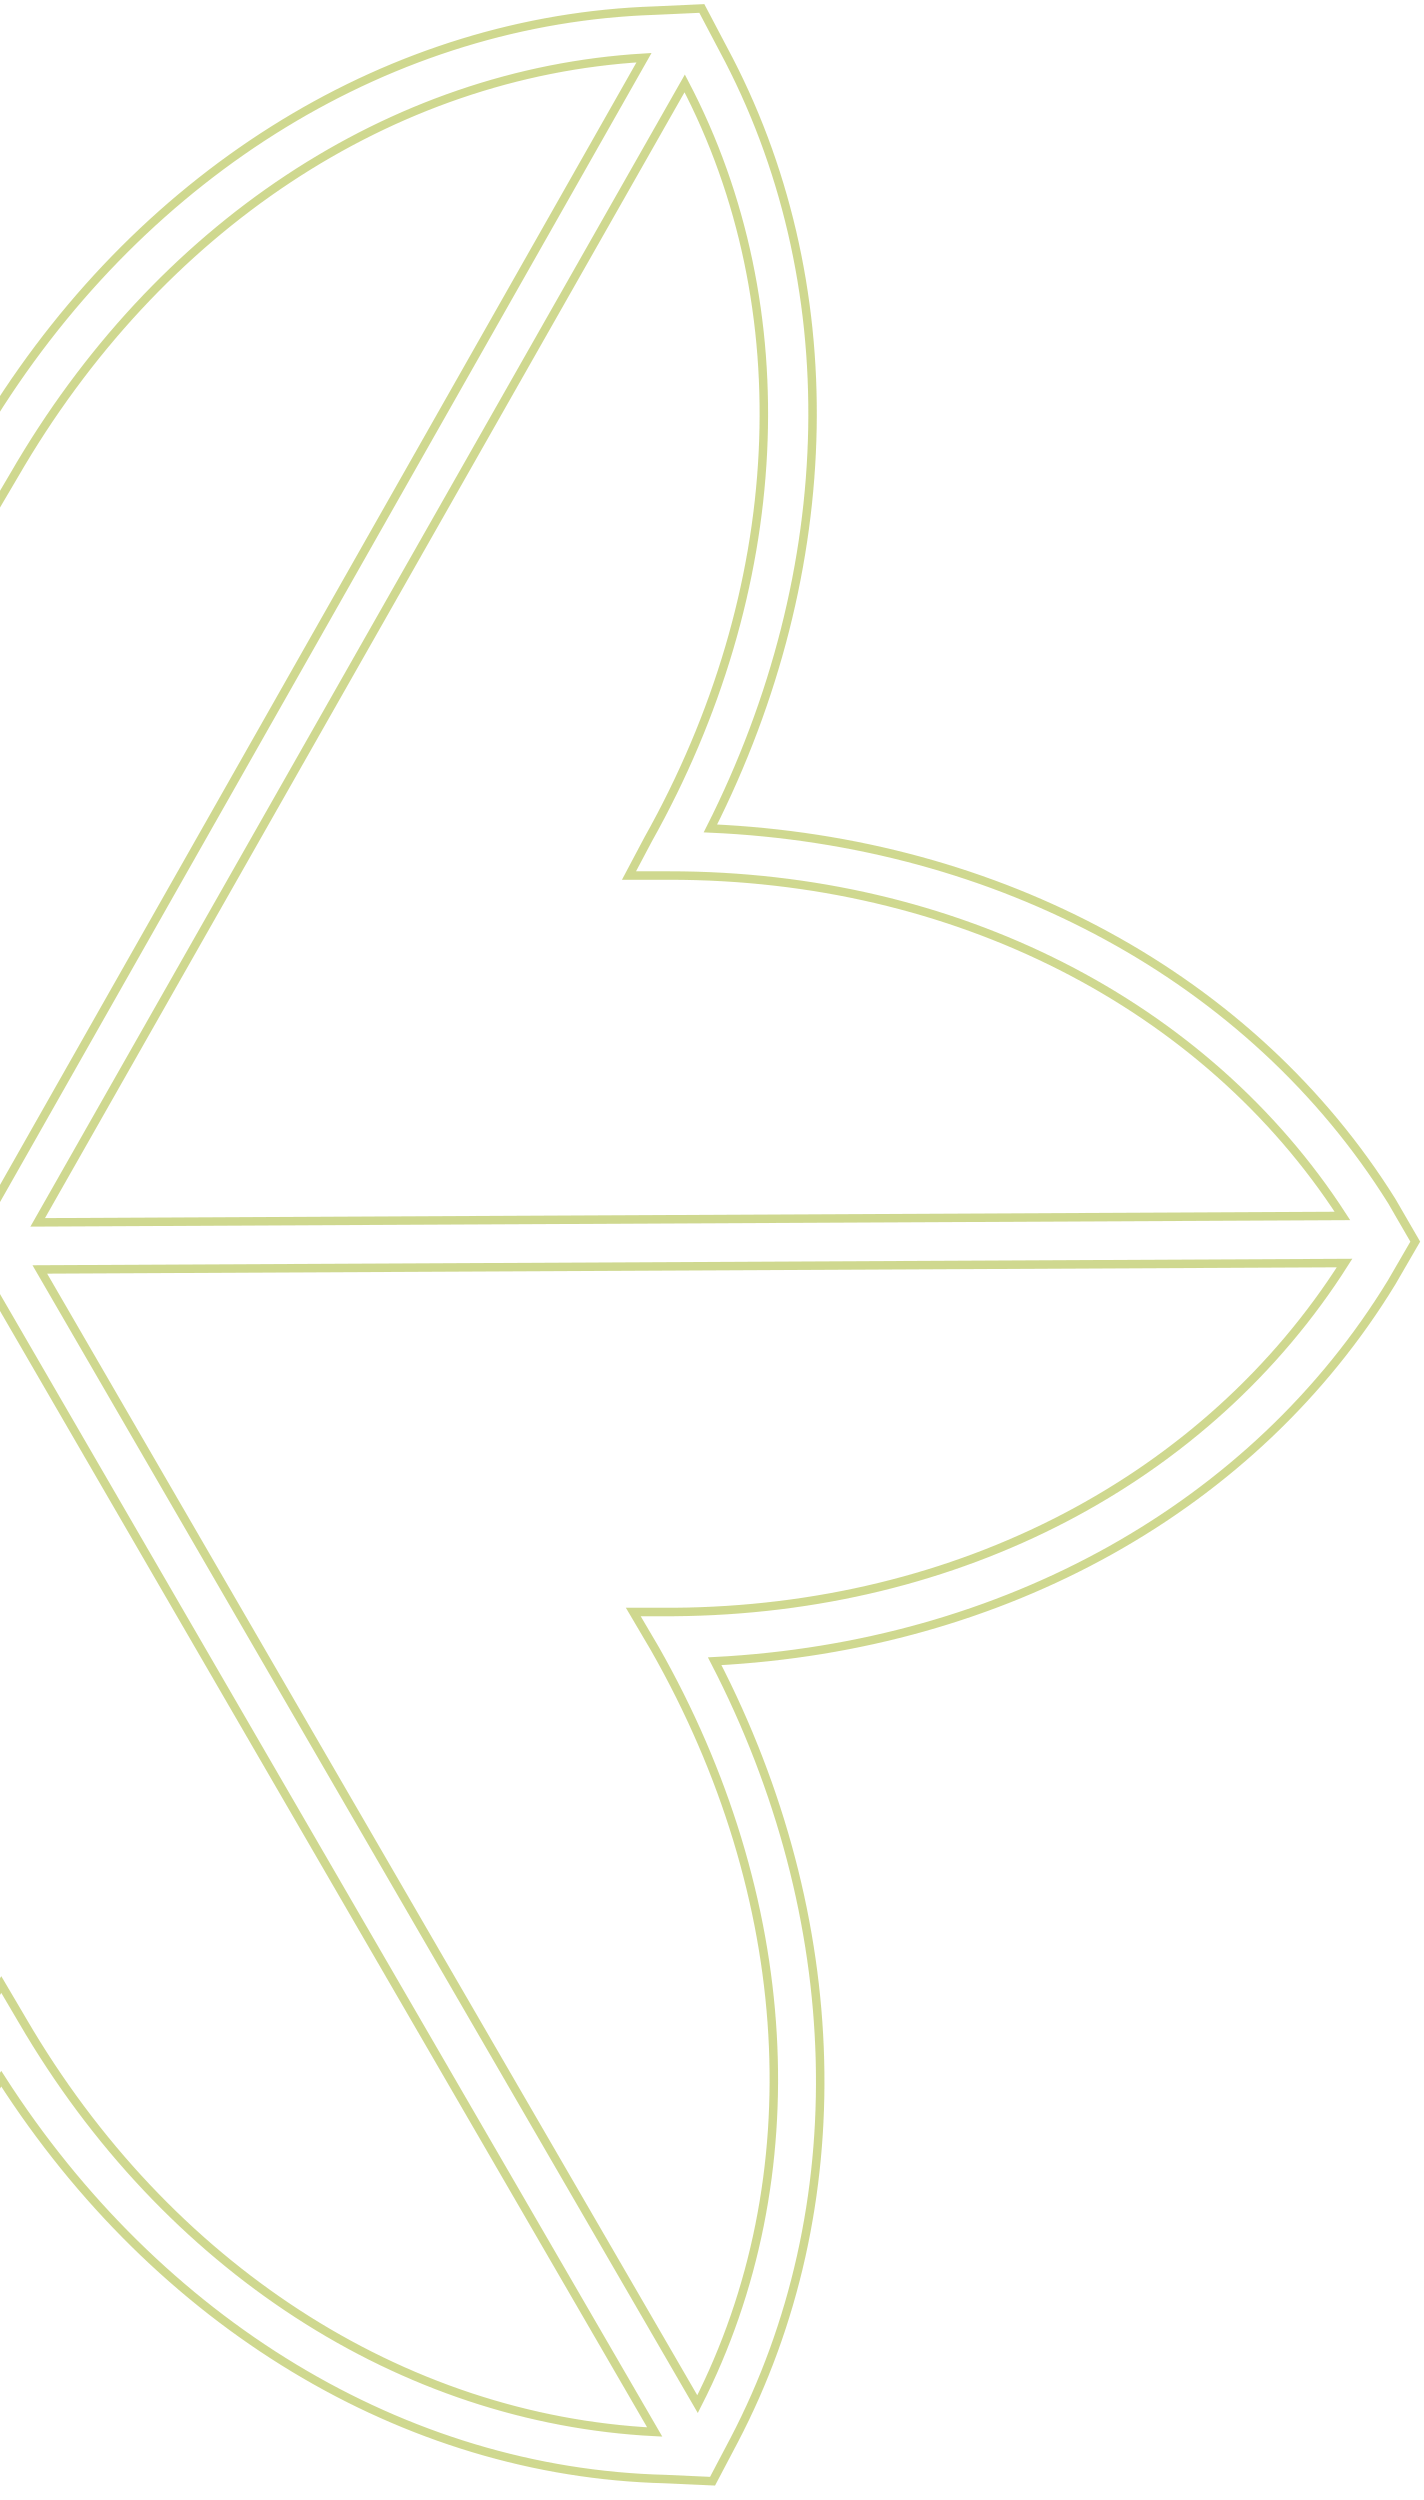
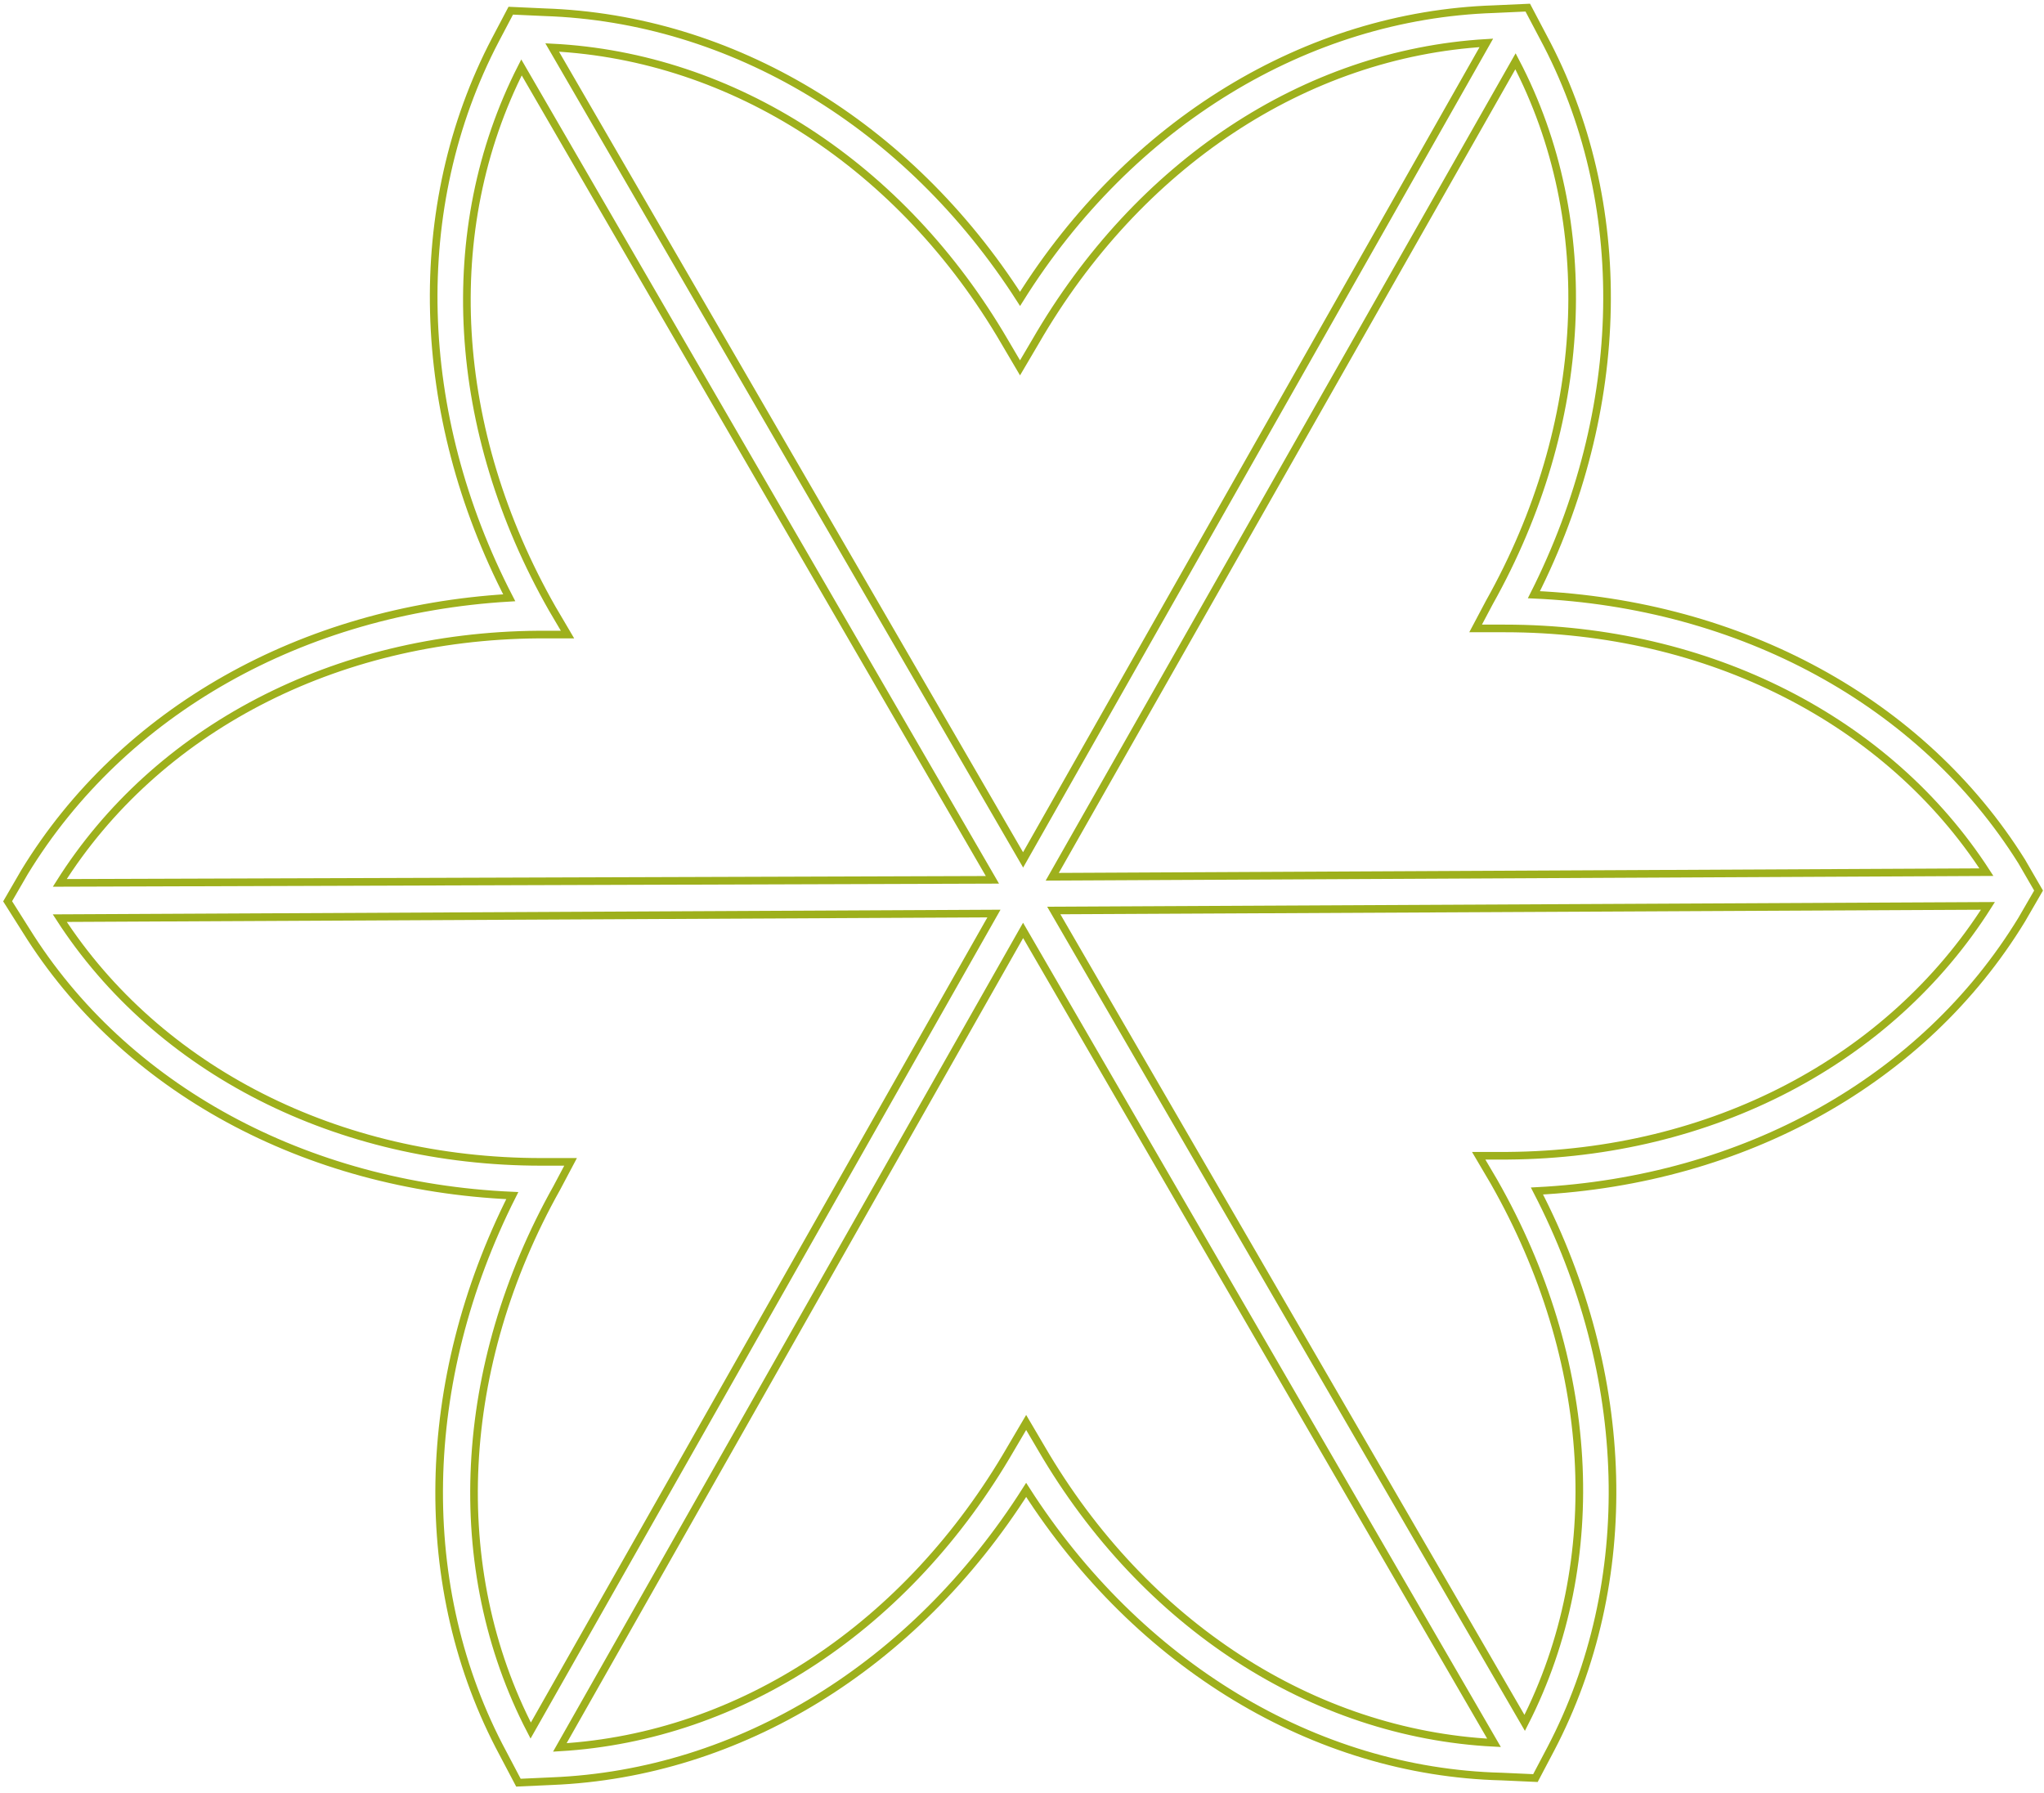
- <svg xmlns="http://www.w3.org/2000/svg" width="168" height="295" viewBox="0 0 168 295" fill="none">
-   <g opacity="0.7">
-     <path opacity="0.7" d="M164.219 141.712C147.787 115.439 117.956 99.271 83.828 97.755C99.249 67.188 100.007 33.083 85.344 5.8L82.816 1L77.255 1.253C46.413 2.263 17.34 19.947 -0.862 48.999C-19.317 20.2 -48.389 2.768 -79.231 1.758L-84.793 1.505L-87.321 6.305C-101.731 33.841 -100.719 67.946 -85.046 98.261C-119.174 100.282 -148.752 116.955 -164.932 143.481L-167.712 148.281L-164.679 153.08C-148.499 179.101 -118.668 195.269 -84.54 196.785C-99.961 227.352 -100.719 261.457 -86.057 288.74L-83.529 293.54L-77.967 293.287C-47.125 292.024 -18.305 274.341 0.149 245.289C18.604 274.088 47.677 291.772 78.519 292.53L84.08 292.782L86.608 287.982C101.018 260.446 100.007 226.342 84.333 196.027C118.462 194.258 148.04 177.838 164.219 151.312L167 146.512L164.219 141.712ZM76.496 99.019L74.221 103.313H79.024C112.647 103.313 142.225 118.471 158.405 143.481L4.447 144.239L80.794 9.842C94.698 36.367 92.928 69.714 76.496 99.019ZM-3.39 56.072L-0.862 60.367L1.666 56.072C18.604 26.768 46.16 8.579 75.991 6.81L-0.356 141.46L-77.967 7.568C-48.136 9.084 -20.328 27.02 -3.39 56.072ZM-80.242 104.324H-75.439L-77.967 100.029C-94.652 70.725 -96.674 37.631 -83.023 10.852L-5.412 144.744L-159.117 145.249C-143.19 119.987 -113.865 104.576 -80.242 104.324ZM-77.209 195.521L-74.933 191.227H-79.737C-113.36 191.227 -142.938 176.069 -159.117 151.059L-5.159 150.302L-81.506 284.951C-95.41 258.173 -93.641 224.826 -77.209 195.521ZM2.677 238.468L0.149 234.173L-2.379 238.468C-19.317 267.772 -46.872 285.961 -76.703 287.73L-0.356 153.08L77.255 286.972C47.424 285.456 19.615 267.52 2.677 238.468ZM79.53 190.216H74.727L77.255 194.511C93.94 223.816 95.962 256.909 82.311 283.688L4.7 149.796L158.658 149.038C142.478 174.554 113.153 189.964 79.53 190.216Z" stroke="#9EB01C" stroke-miterlimit="10" />
-   </g>
+ <svg xmlns="http://www.w3.org/2000/svg" width="268" height="235" viewBox="0 0 268 235" fill="none">
+   <path d="M265.075 112.947C252.002 92.045 228.27 79.182 201.118 77.976C213.386 53.657 213.99 26.525 202.325 4.819L200.313 1L195.889 1.201C171.352 2.005 148.222 16.074 133.742 39.187C119.06 16.275 95.93 2.407 71.393 1.603L66.969 1.402L64.957 5.221C53.493 27.128 54.298 54.26 66.767 78.378C39.616 79.986 16.084 93.251 3.212 114.354L1 118.172L3.413 121.991C16.285 142.692 40.018 155.555 67.17 156.761C54.901 181.079 54.298 208.212 65.963 229.918L67.974 233.736L72.399 233.535C96.936 232.531 119.864 218.462 134.546 195.349C149.228 218.261 172.357 232.33 196.894 232.933L201.319 233.133L203.33 229.315C214.794 207.408 213.99 180.275 201.52 156.158C228.672 154.751 252.203 141.687 265.075 120.584L267.288 116.765L265.075 112.947ZM195.285 78.981L193.475 82.397H197.297C224.046 82.397 247.577 94.456 260.449 114.354L137.965 114.956L198.704 8.034C209.766 29.137 208.358 55.667 195.285 78.981ZM131.73 44.814L133.742 48.231L135.753 44.814C149.228 21.5 171.15 7.029 194.883 5.623L134.144 112.746L72.399 6.226C96.131 7.431 118.255 21.701 131.73 44.814ZM70.589 83.201H74.41L72.399 79.785C59.125 56.471 57.516 30.142 68.376 8.838L130.121 115.358L7.838 115.76C20.509 95.662 43.839 83.402 70.589 83.201ZM73.002 155.756L74.812 152.339H70.991C44.242 152.339 20.71 140.28 7.838 120.383L130.322 119.78L69.583 226.903C58.521 205.599 59.929 179.07 73.002 155.756ZM136.557 189.922L134.546 186.506L132.535 189.922C119.059 213.236 97.137 227.707 73.404 229.114L134.144 121.991L195.889 228.511C172.156 227.305 150.033 213.035 136.557 189.922ZM197.699 151.535H193.877L195.889 154.952C209.163 178.266 210.772 204.594 199.911 225.898L138.166 119.378L260.65 118.775C247.779 139.074 224.448 151.334 197.699 151.535Z" stroke="#9EB01C" stroke-miterlimit="10" />
</svg>
